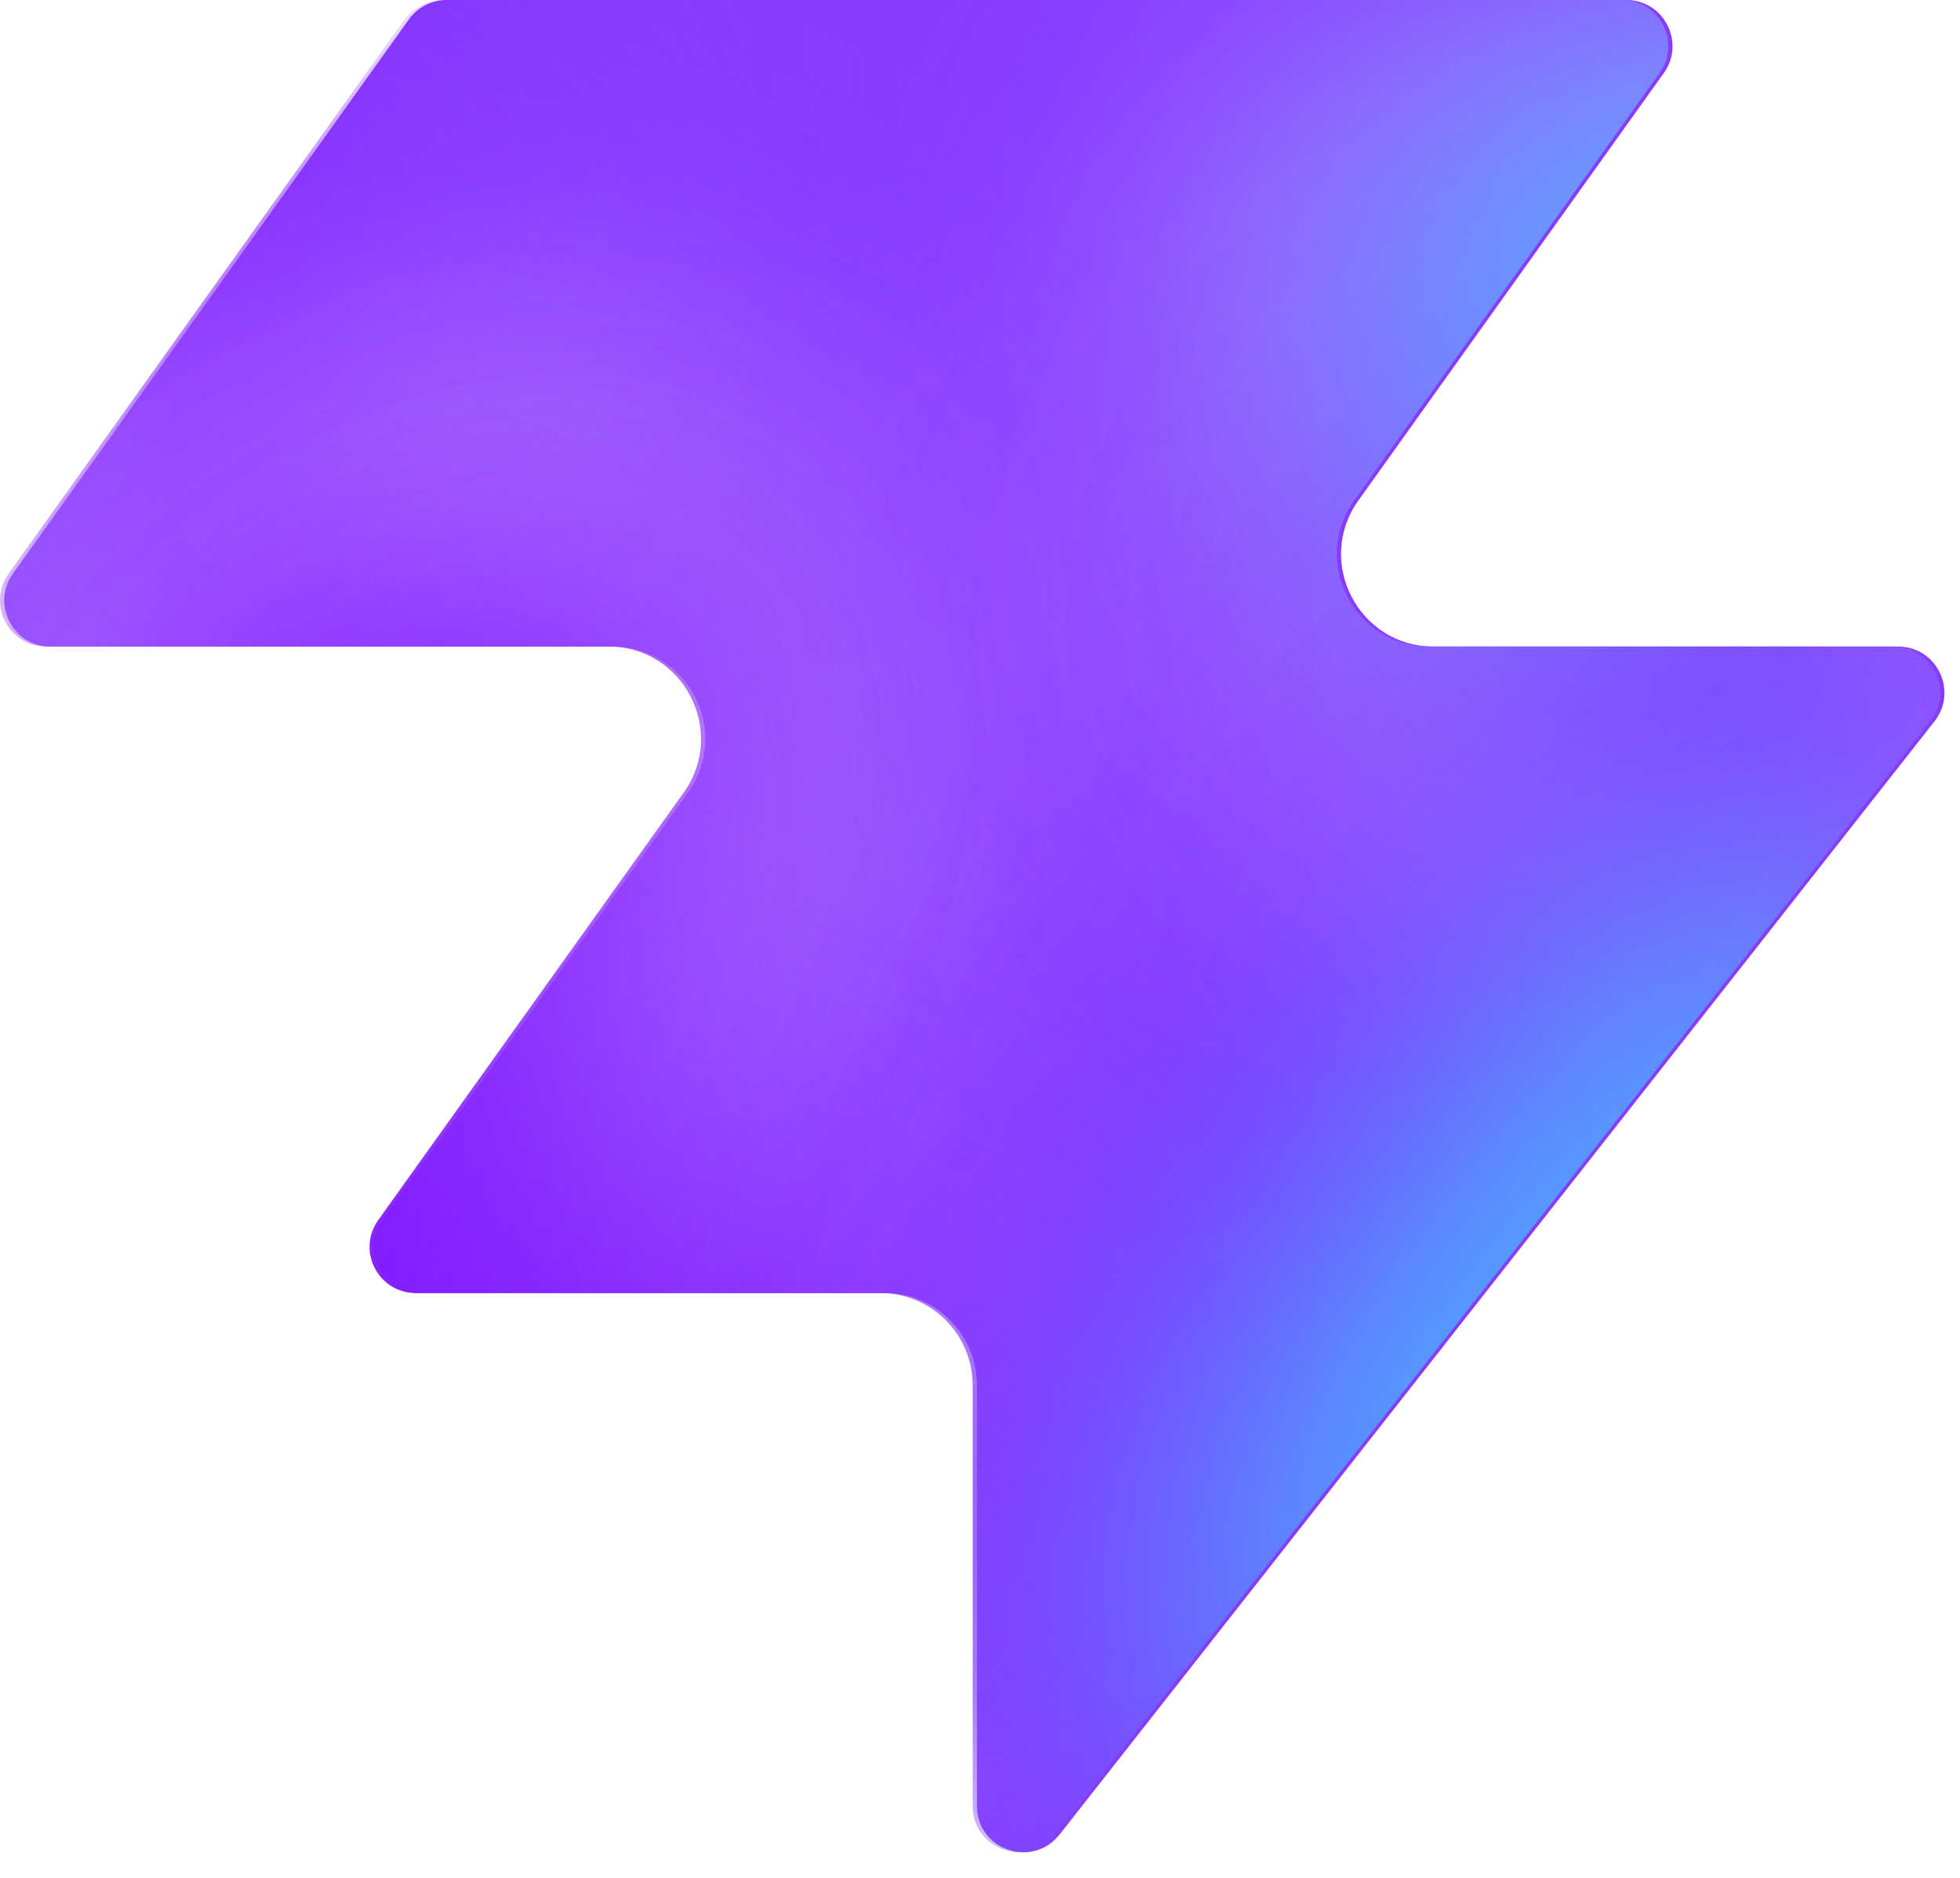
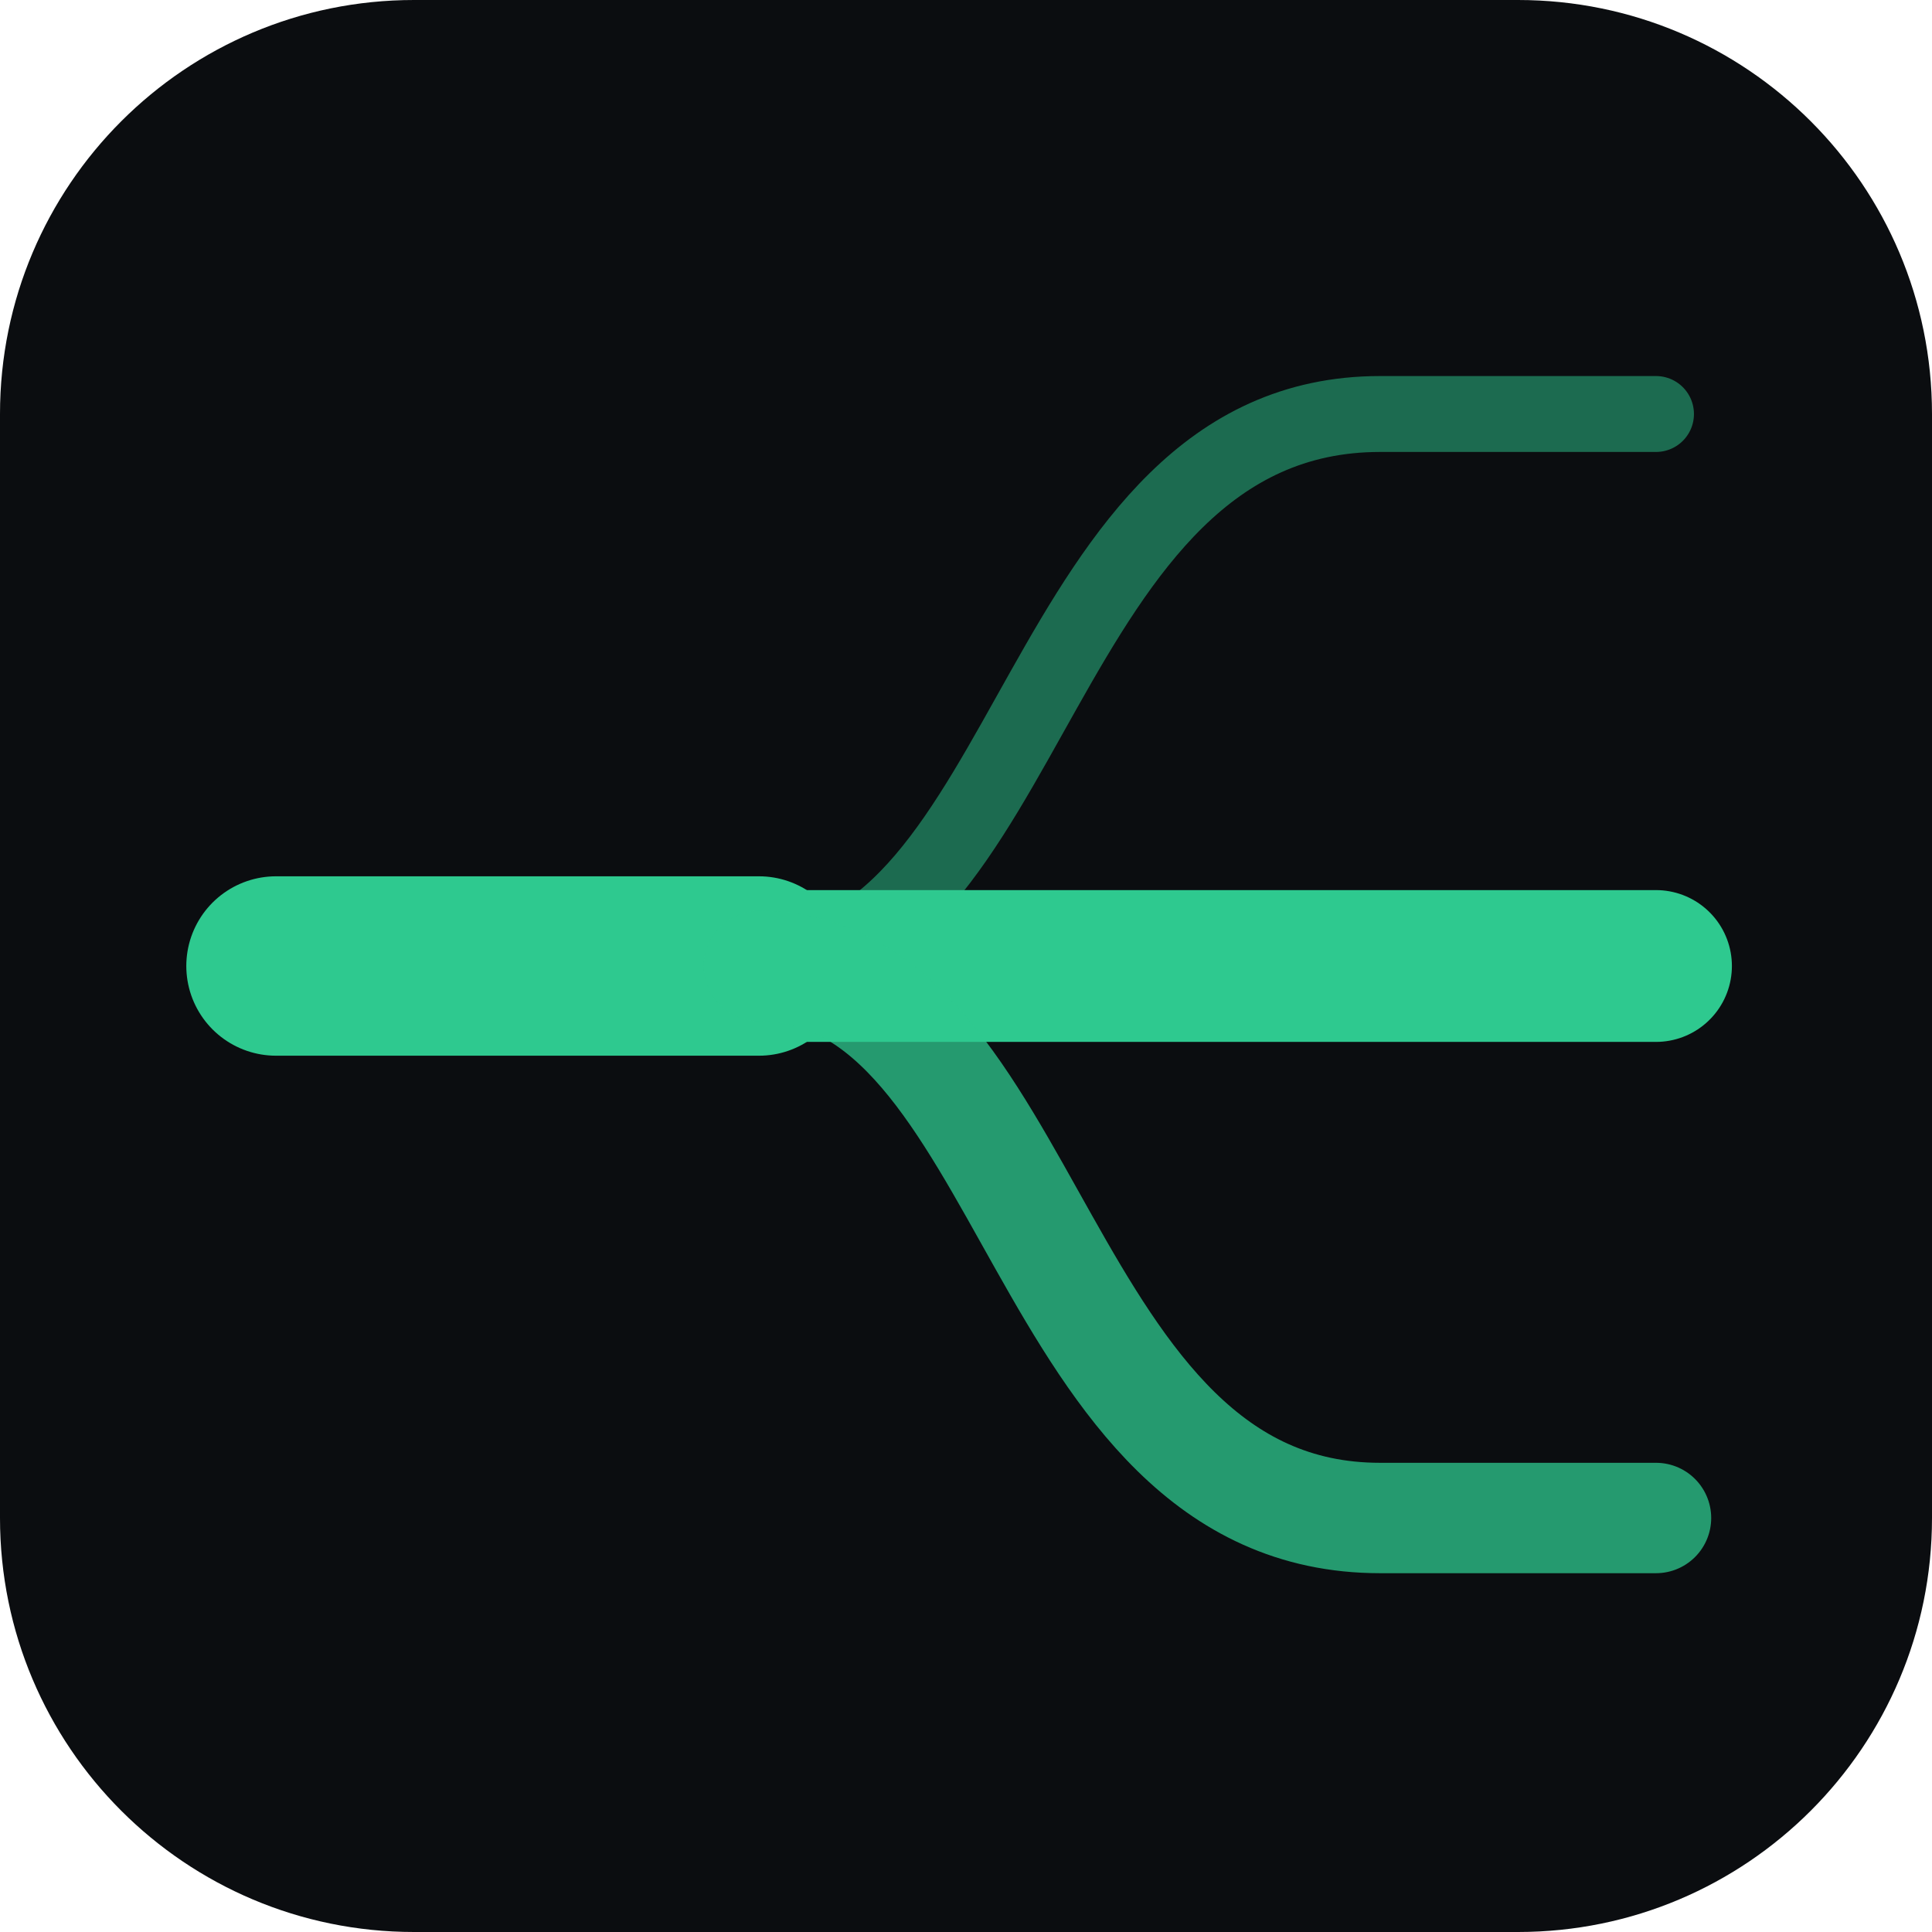
- <svg xmlns="http://www.w3.org/2000/svg" width="48" height="46" fill="none" viewBox="0 0 48 46">
-   <path fill="#863bff" d="M25.946 44.938c-.664.845-2.021.375-2.021-.698V33.937a2.26 2.26 0 0 0-2.262-2.262H10.287c-.92 0-1.456-1.04-.92-1.788l7.48-10.471c1.07-1.497 0-3.578-1.842-3.578H1.237c-.92 0-1.456-1.04-.92-1.788L10.013.474c.214-.297.556-.474.92-.474h28.894c.92 0 1.456 1.04.92 1.788l-7.48 10.471c-1.07 1.498 0 3.579 1.842 3.579h11.377c.943 0 1.473 1.088.89 1.83L25.947 44.94z" style="fill:#863bff;fill:color(display-p3 .525 .23 1);fill-opacity:1" />
-   <mask id="a" width="48" height="46" x="0" y="0" maskUnits="userSpaceOnUse" style="mask-type:alpha">
-     <path fill="#000" d="M25.842 44.938c-.664.844-2.021.375-2.021-.698V33.937a2.26 2.26 0 0 0-2.262-2.262H10.183c-.92 0-1.456-1.04-.92-1.788l7.48-10.471c1.07-1.498 0-3.579-1.842-3.579H1.133c-.92 0-1.456-1.04-.92-1.787L9.91.473c.214-.297.556-.474.92-.474h28.894c.92 0 1.456 1.04.92 1.788l-7.48 10.471c-1.07 1.498 0 3.578 1.842 3.578h11.377c.943 0 1.473 1.088.89 1.832L25.843 44.94z" style="fill:#000;fill-opacity:1" />
-   </mask>
-   <g mask="url(#a)">
-     <g filter="url(#b)">
-       <ellipse cx="5.508" cy="14.704" fill="#ede6ff" rx="5.508" ry="14.704" style="fill:#ede6ff;fill:color(display-p3 .927 .903 1);fill-opacity:1" transform="matrix(.00324 1 1 -.00324 -4.47 31.516)" />
-     </g>
-     <g filter="url(#c)">
-       <ellipse cx="10.399" cy="29.851" fill="#ede6ff" rx="10.399" ry="29.851" style="fill:#ede6ff;fill:color(display-p3 .927 .903 1);fill-opacity:1" transform="matrix(.00324 1 1 -.00324 -39.328 7.883)" />
-     </g>
-     <g filter="url(#d)">
-       <ellipse cx="5.508" cy="30.487" fill="#7e14ff" rx="5.508" ry="30.487" style="fill:#7e14ff;fill:color(display-p3 .492 .077 1);fill-opacity:1" transform="rotate(89.814 -25.913 -14.639)scale(1 -1)" />
-     </g>
-     <g filter="url(#e)">
-       <ellipse cx="5.508" cy="30.599" fill="#7e14ff" rx="5.508" ry="30.599" style="fill:#7e14ff;fill:color(display-p3 .492 .077 1);fill-opacity:1" transform="rotate(89.814 -32.644 -3.334)scale(1 -1)" />
-     </g>
-     <g filter="url(#f)">
-       <ellipse cx="5.508" cy="30.599" fill="#7e14ff" rx="5.508" ry="30.599" style="fill:#7e14ff;fill:color(display-p3 .492 .077 1);fill-opacity:1" transform="matrix(.00324 1 1 -.00324 -34.34 30.47)" />
-     </g>
-     <g filter="url(#g)">
-       <ellipse cx="14.072" cy="22.078" fill="#ede6ff" rx="14.072" ry="22.078" style="fill:#ede6ff;fill:color(display-p3 .927 .903 1);fill-opacity:1" transform="rotate(93.35 24.506 48.493)scale(-1 1)" />
-     </g>
-     <g filter="url(#h)">
-       <ellipse cx="3.47" cy="21.501" fill="#7e14ff" rx="3.47" ry="21.501" style="fill:#7e14ff;fill:color(display-p3 .492 .077 1);fill-opacity:1" transform="rotate(89.009 28.708 47.59)scale(-1 1)" />
-     </g>
-     <g filter="url(#i)">
-       <ellipse cx="3.47" cy="21.501" fill="#7e14ff" rx="3.47" ry="21.501" style="fill:#7e14ff;fill:color(display-p3 .492 .077 1);fill-opacity:1" transform="rotate(89.009 28.708 47.59)scale(-1 1)" />
-     </g>
-     <g filter="url(#j)">
-       <ellipse cx=".387" cy="8.972" fill="#7e14ff" rx="4.407" ry="29.108" style="fill:#7e14ff;fill:color(display-p3 .492 .077 1);fill-opacity:1" transform="rotate(39.51 .387 8.972)" />
-     </g>
-     <g filter="url(#k)">
-       <ellipse cx="47.523" cy="-6.092" fill="#7e14ff" rx="4.407" ry="29.108" style="fill:#7e14ff;fill:color(display-p3 .492 .077 1);fill-opacity:1" transform="rotate(37.892 47.523 -6.092)" />
-     </g>
-     <g filter="url(#l)">
-       <ellipse cx="41.412" cy="6.333" fill="#47bfff" rx="5.971" ry="9.665" style="fill:#47bfff;fill:color(display-p3 .28 .748 1);fill-opacity:1" transform="rotate(37.892 41.412 6.333)" />
-     </g>
-     <g filter="url(#m)">
-       <ellipse cx="-1.879" cy="38.332" fill="#7e14ff" rx="4.407" ry="29.108" style="fill:#7e14ff;fill:color(display-p3 .492 .077 1);fill-opacity:1" transform="rotate(37.892 -1.88 38.332)" />
-     </g>
-     <g filter="url(#n)">
-       <ellipse cx="-1.879" cy="38.332" fill="#7e14ff" rx="4.407" ry="29.108" style="fill:#7e14ff;fill:color(display-p3 .492 .077 1);fill-opacity:1" transform="rotate(37.892 -1.88 38.332)" />
-     </g>
-     <g filter="url(#o)">
-       <ellipse cx="35.651" cy="29.907" fill="#7e14ff" rx="4.407" ry="29.108" style="fill:#7e14ff;fill:color(display-p3 .492 .077 1);fill-opacity:1" transform="rotate(37.892 35.651 29.907)" />
-     </g>
-     <g filter="url(#p)">
-       <ellipse cx="38.418" cy="32.4" fill="#47bfff" rx="5.971" ry="15.297" style="fill:#47bfff;fill:color(display-p3 .28 .748 1);fill-opacity:1" transform="rotate(37.892 38.418 32.4)" />
-     </g>
+ <svg xmlns="http://www.w3.org/2000/svg" viewBox="0 0 28 28">
+   <rect width="28" height="28" rx="6" fill="#0b0d10" />
+   <g stroke="#2ec98f" fill="none" stroke-linecap="round">
+     <path d="M4 14 H11" stroke-width="2.6" />
+     <path d="M11 14 C15 14 15 6 20 6 H24" stroke-width="1.1" opacity="0.5" />
+     <path d="M11 14 H24" stroke-width="2.2" />
+     <path d="M11 14 C15 14 15 22 20 22 H24" stroke-width="1.6" opacity="0.75" />
  </g>
-   <defs>
-     <filter id="b" width="60.045" height="41.654" x="-19.77" y="16.149" color-interpolation-filters="sRGB" filterUnits="userSpaceOnUse">
-       <feFlood flood-opacity="0" result="BackgroundImageFix" />
-       <feBlend in="SourceGraphic" in2="BackgroundImageFix" result="shape" />
-       <feGaussianBlur result="effect1_foregroundBlur_2002_17158" stdDeviation="7.659" />
-     </filter>
-     <filter id="c" width="90.34" height="51.437" x="-54.613" y="-7.533" color-interpolation-filters="sRGB" filterUnits="userSpaceOnUse">
-       <feFlood flood-opacity="0" result="BackgroundImageFix" />
-       <feBlend in="SourceGraphic" in2="BackgroundImageFix" result="shape" />
-       <feGaussianBlur result="effect1_foregroundBlur_2002_17158" stdDeviation="7.659" />
-     </filter>
-     <filter id="d" width="79.355" height="29.4" x="-49.64" y="2.03" color-interpolation-filters="sRGB" filterUnits="userSpaceOnUse">
-       <feFlood flood-opacity="0" result="BackgroundImageFix" />
-       <feBlend in="SourceGraphic" in2="BackgroundImageFix" result="shape" />
-       <feGaussianBlur result="effect1_foregroundBlur_2002_17158" stdDeviation="4.596" />
-     </filter>
-     <filter id="e" width="79.579" height="29.4" x="-45.045" y="20.029" color-interpolation-filters="sRGB" filterUnits="userSpaceOnUse">
-       <feFlood flood-opacity="0" result="BackgroundImageFix" />
-       <feBlend in="SourceGraphic" in2="BackgroundImageFix" result="shape" />
-       <feGaussianBlur result="effect1_foregroundBlur_2002_17158" stdDeviation="4.596" />
-     </filter>
-     <filter id="f" width="79.579" height="29.4" x="-43.513" y="21.178" color-interpolation-filters="sRGB" filterUnits="userSpaceOnUse">
-       <feFlood flood-opacity="0" result="BackgroundImageFix" />
-       <feBlend in="SourceGraphic" in2="BackgroundImageFix" result="shape" />
-       <feGaussianBlur result="effect1_foregroundBlur_2002_17158" stdDeviation="4.596" />
-     </filter>
-     <filter id="g" width="74.749" height="58.852" x="15.756" y="-17.901" color-interpolation-filters="sRGB" filterUnits="userSpaceOnUse">
-       <feFlood flood-opacity="0" result="BackgroundImageFix" />
-       <feBlend in="SourceGraphic" in2="BackgroundImageFix" result="shape" />
-       <feGaussianBlur result="effect1_foregroundBlur_2002_17158" stdDeviation="7.659" />
-     </filter>
-     <filter id="h" width="61.377" height="25.362" x="23.548" y="2.284" color-interpolation-filters="sRGB" filterUnits="userSpaceOnUse">
-       <feFlood flood-opacity="0" result="BackgroundImageFix" />
-       <feBlend in="SourceGraphic" in2="BackgroundImageFix" result="shape" />
-       <feGaussianBlur result="effect1_foregroundBlur_2002_17158" stdDeviation="4.596" />
-     </filter>
-     <filter id="i" width="61.377" height="25.362" x="23.548" y="2.284" color-interpolation-filters="sRGB" filterUnits="userSpaceOnUse">
-       <feFlood flood-opacity="0" result="BackgroundImageFix" />
-       <feBlend in="SourceGraphic" in2="BackgroundImageFix" result="shape" />
-       <feGaussianBlur result="effect1_foregroundBlur_2002_17158" stdDeviation="4.596" />
-     </filter>
-     <filter id="j" width="56.045" height="63.649" x="-27.636" y="-22.853" color-interpolation-filters="sRGB" filterUnits="userSpaceOnUse">
-       <feFlood flood-opacity="0" result="BackgroundImageFix" />
-       <feBlend in="SourceGraphic" in2="BackgroundImageFix" result="shape" />
-       <feGaussianBlur result="effect1_foregroundBlur_2002_17158" stdDeviation="4.596" />
-     </filter>
-     <filter id="k" width="54.814" height="64.646" x="20.116" y="-38.415" color-interpolation-filters="sRGB" filterUnits="userSpaceOnUse">
-       <feFlood flood-opacity="0" result="BackgroundImageFix" />
-       <feBlend in="SourceGraphic" in2="BackgroundImageFix" result="shape" />
-       <feGaussianBlur result="effect1_foregroundBlur_2002_17158" stdDeviation="4.596" />
-     </filter>
-     <filter id="l" width="33.541" height="35.313" x="24.641" y="-11.323" color-interpolation-filters="sRGB" filterUnits="userSpaceOnUse">
-       <feFlood flood-opacity="0" result="BackgroundImageFix" />
-       <feBlend in="SourceGraphic" in2="BackgroundImageFix" result="shape" />
-       <feGaussianBlur result="effect1_foregroundBlur_2002_17158" stdDeviation="4.596" />
-     </filter>
-     <filter id="m" width="54.814" height="64.646" x="-29.286" y="6.009" color-interpolation-filters="sRGB" filterUnits="userSpaceOnUse">
-       <feFlood flood-opacity="0" result="BackgroundImageFix" />
-       <feBlend in="SourceGraphic" in2="BackgroundImageFix" result="shape" />
-       <feGaussianBlur result="effect1_foregroundBlur_2002_17158" stdDeviation="4.596" />
-     </filter>
-     <filter id="n" width="54.814" height="64.646" x="-29.286" y="6.009" color-interpolation-filters="sRGB" filterUnits="userSpaceOnUse">
-       <feFlood flood-opacity="0" result="BackgroundImageFix" />
-       <feBlend in="SourceGraphic" in2="BackgroundImageFix" result="shape" />
-       <feGaussianBlur result="effect1_foregroundBlur_2002_17158" stdDeviation="4.596" />
-     </filter>
-     <filter id="o" width="54.814" height="64.646" x="8.244" y="-2.416" color-interpolation-filters="sRGB" filterUnits="userSpaceOnUse">
-       <feFlood flood-opacity="0" result="BackgroundImageFix" />
-       <feBlend in="SourceGraphic" in2="BackgroundImageFix" result="shape" />
-       <feGaussianBlur result="effect1_foregroundBlur_2002_17158" stdDeviation="4.596" />
-     </filter>
-     <filter id="p" width="39.409" height="43.623" x="18.713" y="10.588" color-interpolation-filters="sRGB" filterUnits="userSpaceOnUse">
-       <feFlood flood-opacity="0" result="BackgroundImageFix" />
-       <feBlend in="SourceGraphic" in2="BackgroundImageFix" result="shape" />
-       <feGaussianBlur result="effect1_foregroundBlur_2002_17158" stdDeviation="4.596" />
-     </filter>
-   </defs>
</svg>
